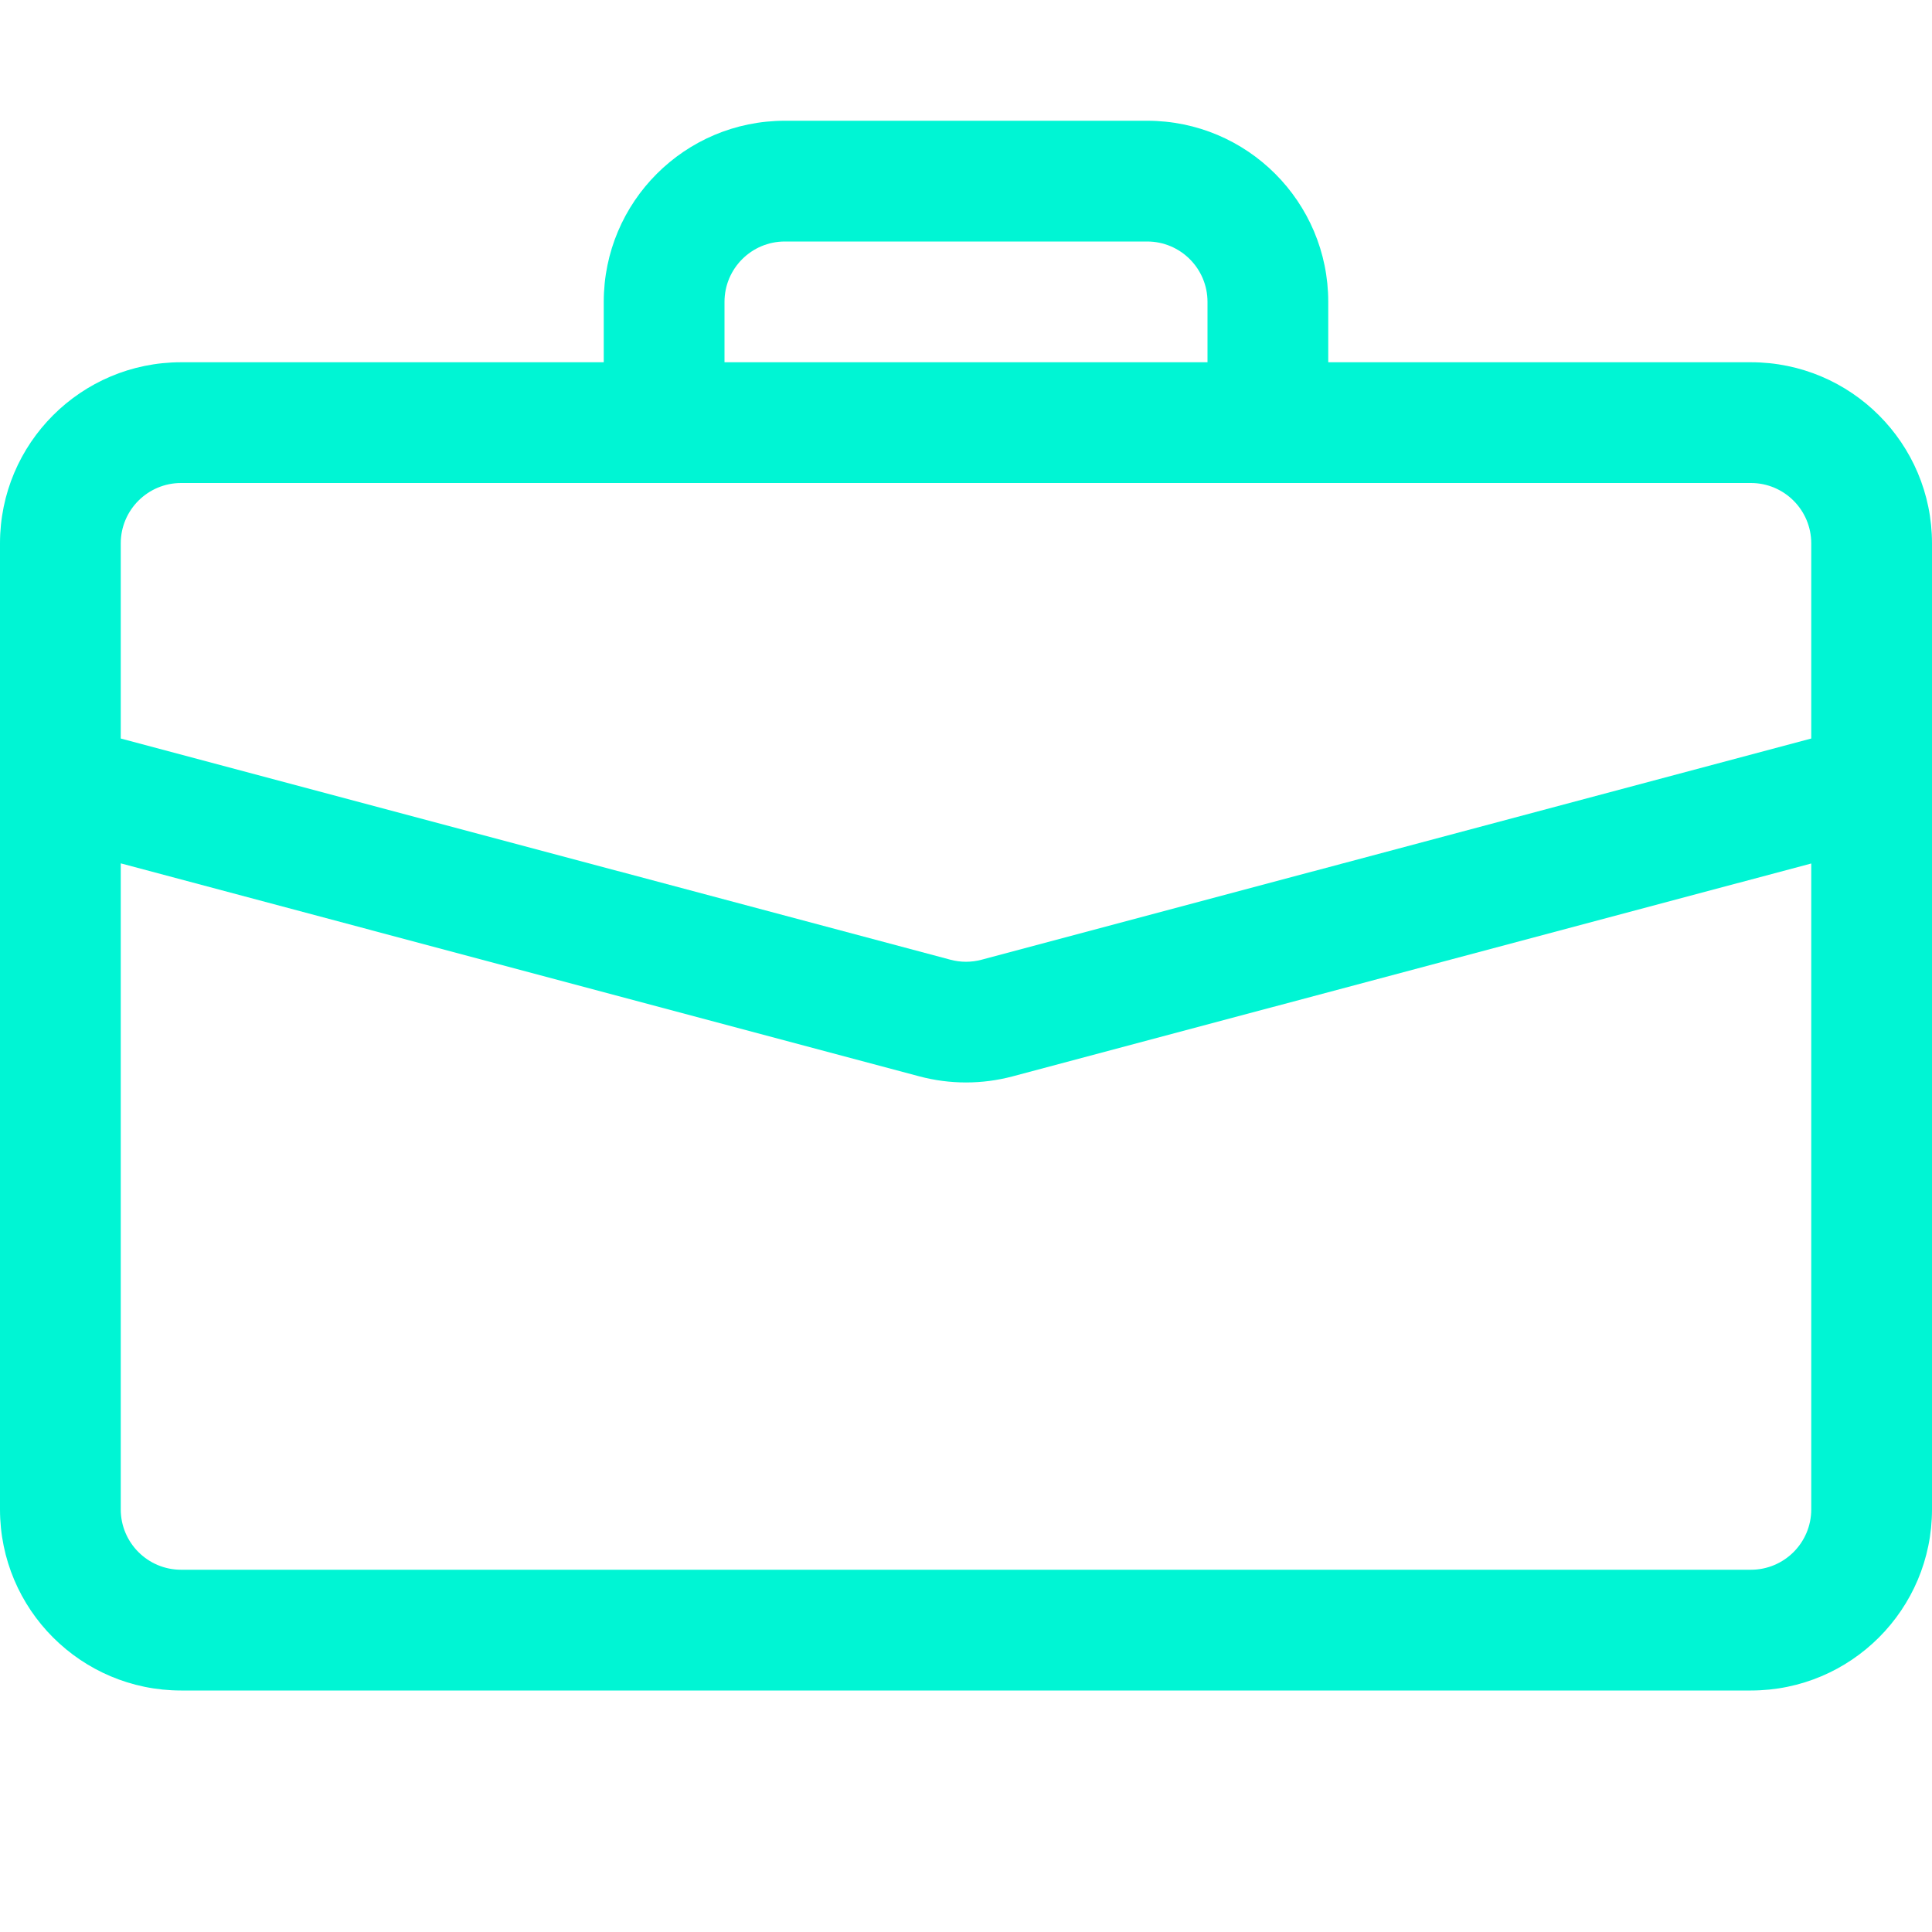
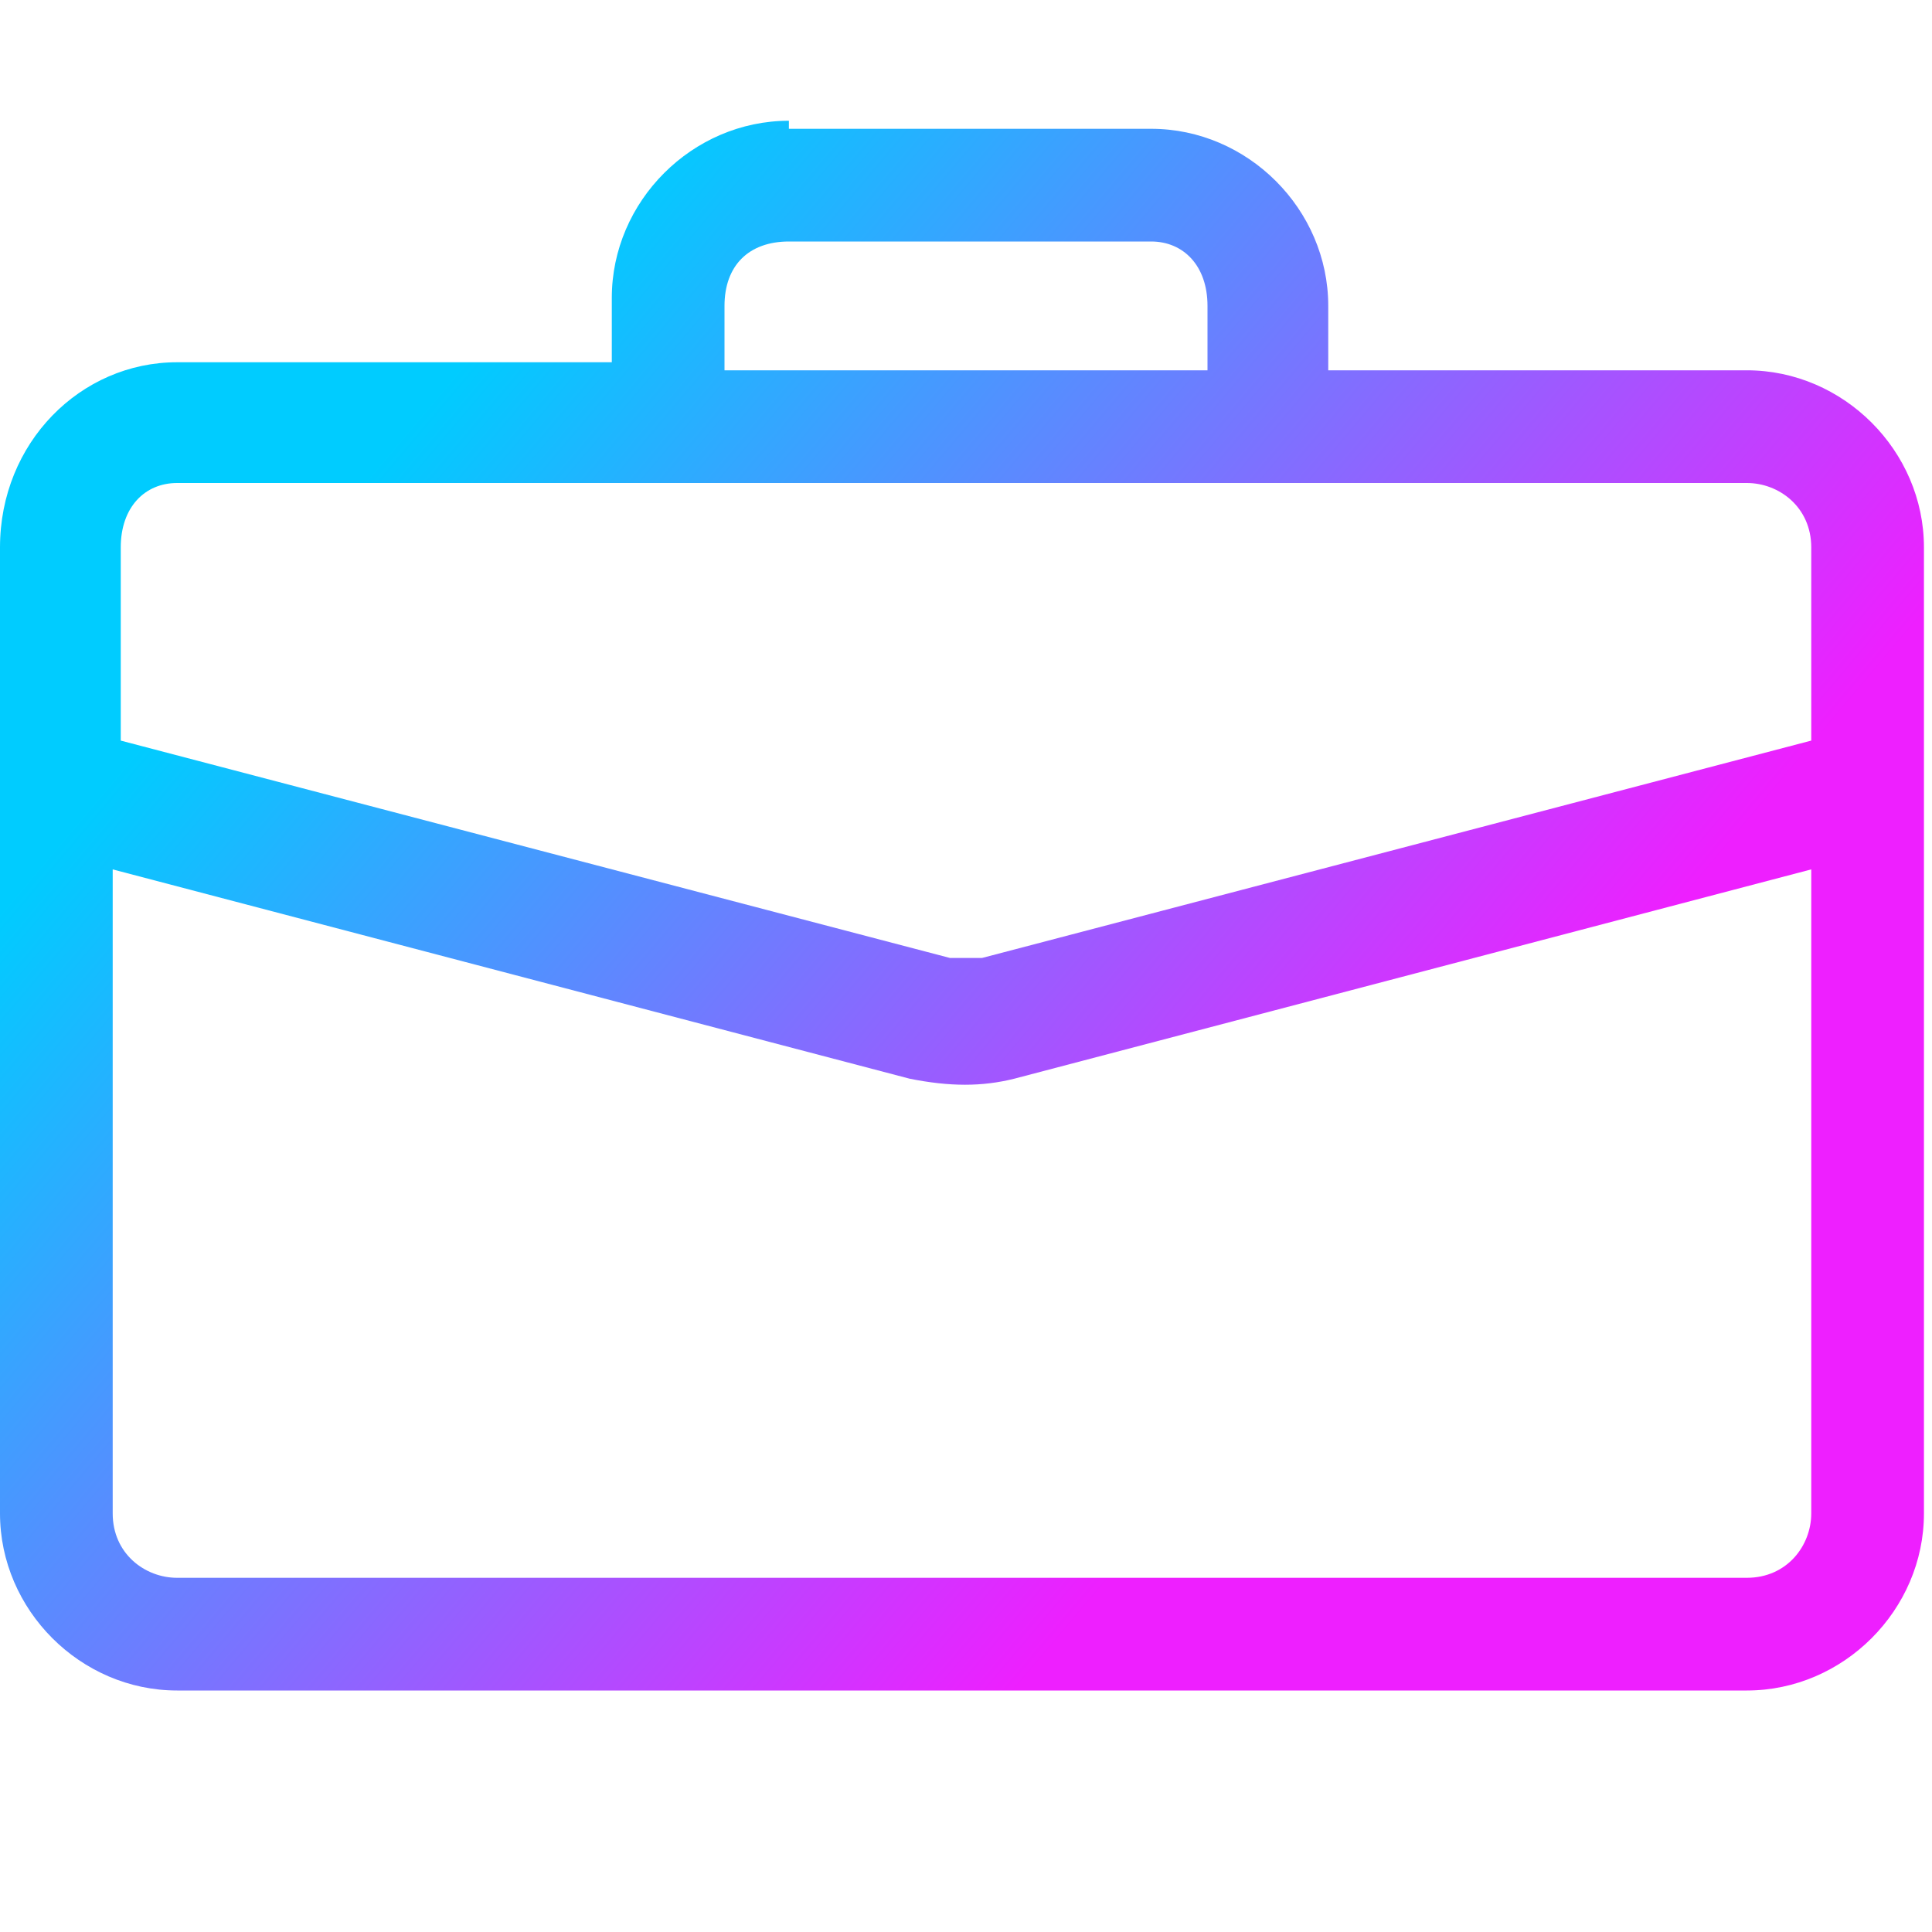
- <svg xmlns="http://www.w3.org/2000/svg" width="24" height="24" fill="#00F5D4" class="bi bi-briefcase" viewBox="0 0 16 16">
-   <path d="M6.5 1A1.5 1.5 0 0 0 5 2.5V3H1.5A1.5 1.5 0 0 0 0 4.5v8A1.5 1.5 0 0 0 1.5 14h13a1.5 1.5 0 0 0 1.5-1.5v-8A1.5 1.5 0 0 0 14.5 3H11v-.5A1.5 1.5 0 0 0 9.5 1h-3zm0 1h3a.5.5 0 0 1 .5.5V3H6v-.5a.5.5 0 0 1 .5-.5zm1.886 6.914L15 7.151V12.5a.5.5 0 0 1-.5.5h-13a.5.5 0 0 1-.5-.5V7.15l6.614 1.764a1.5 1.5 0 0 0 .772 0zM1.5 4h13a.5.5 0 0 1 .5.5v1.616L8.129 7.948a.5.5 0 0 1-.258 0L1 6.116V4.5a.5.5 0 0 1 .5-.5z" />
+ <svg xmlns="http://www.w3.org/2000/svg" version="1.1" id="Layer_1" x="0px" y="0px" viewBox="0 0 24 24" style="enable-background:new 0 0 24 24;" xml:space="preserve">
+   <style type="text/css">
+ 	.st0{fill:url(#SVGID_1_);}
+ </style>
+   <linearGradient id="SVGID_1_" gradientUnits="userSpaceOnUse" x1="0.457" y1="3.007" x2="18.797" y2="18.487">
+     <stop offset="0.209" style="stop-color:#00CCFF" />
+     <stop offset="0.871" style="stop-color:#EE1FFF" />
+   </linearGradient>
+   <path class="st0" d="M9.8,1.5c-1.2,0-2.2,1-2.2,2.2v0.8H2.2C1,4.5,0,5.5,0,6.8v12C0,20,1,21,2.2,21h19.5c1.2,0,2.2-1,2.2-2.2v-12  c0-1.2-1-2.2-2.2-2.2h-5.2V3.8c0-1.2-1-2.2-2.2-2.2H9.8z M9.8,3h4.5C14.7,3,15,3.3,15,3.8v0.8H9V3.8C9,3.3,9.3,3,9.8,3z M12.6,13.4  l9.9-2.6v8c0,0.4-0.3,0.8-0.8,0.8H2.2c-0.4,0-0.8-0.3-0.8-0.8v-8l9.9,2.6C11.8,13.5,12.2,13.5,12.6,13.4z M2.2,6h19.5  c0.4,0,0.8,0.3,0.8,0.8v2.4l-10.3,2.7c-0.1,0-0.3,0-0.4,0L1.5,9.2V6.8C1.5,6.3,1.8,6,2.2,6z" />
</svg>
